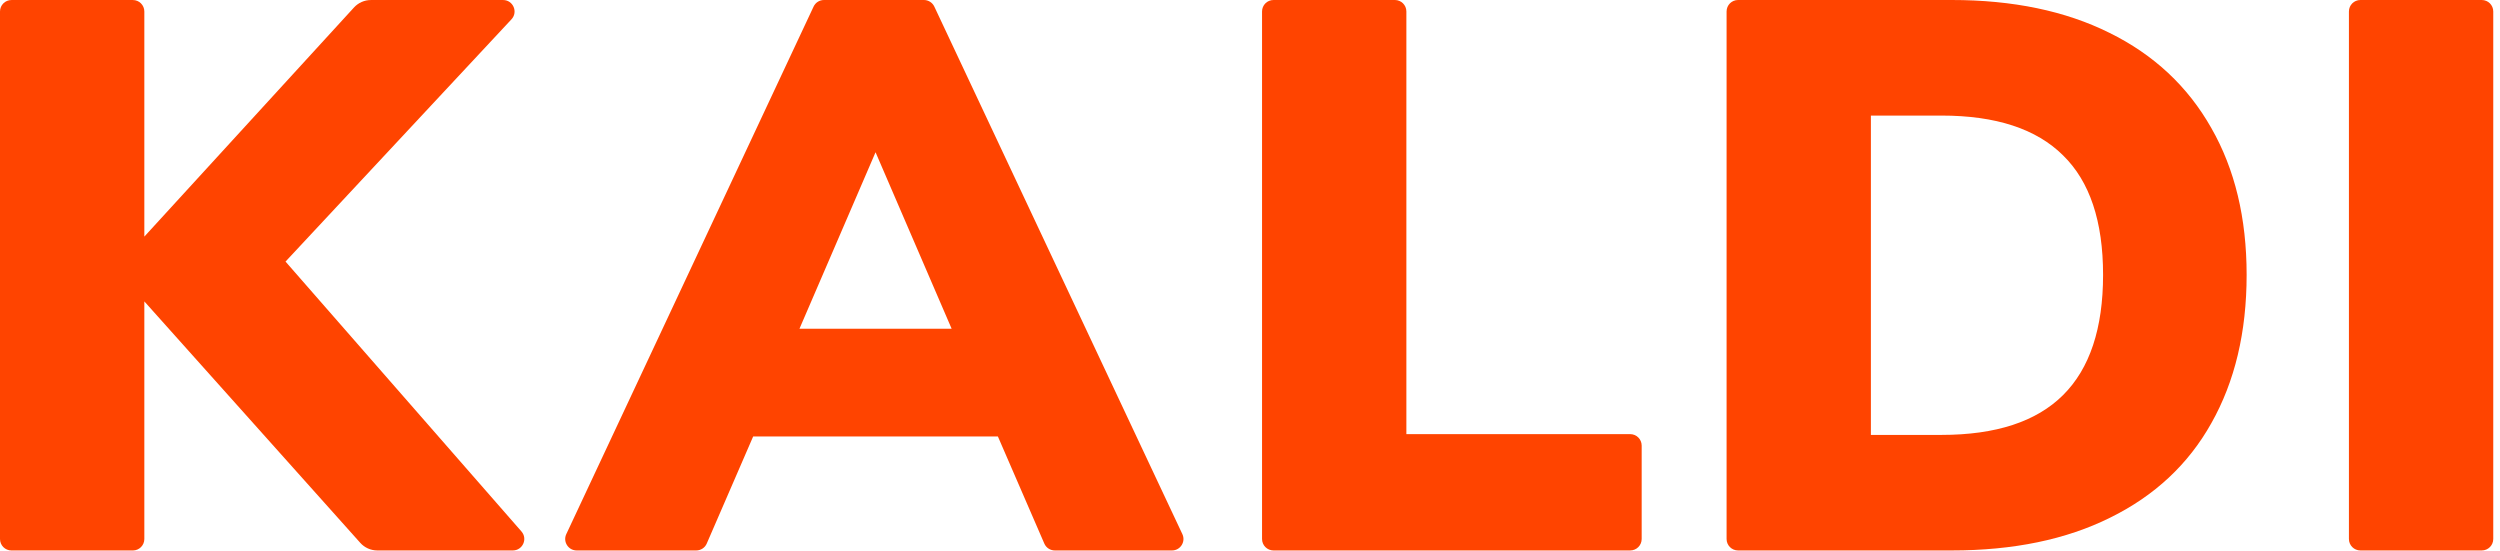
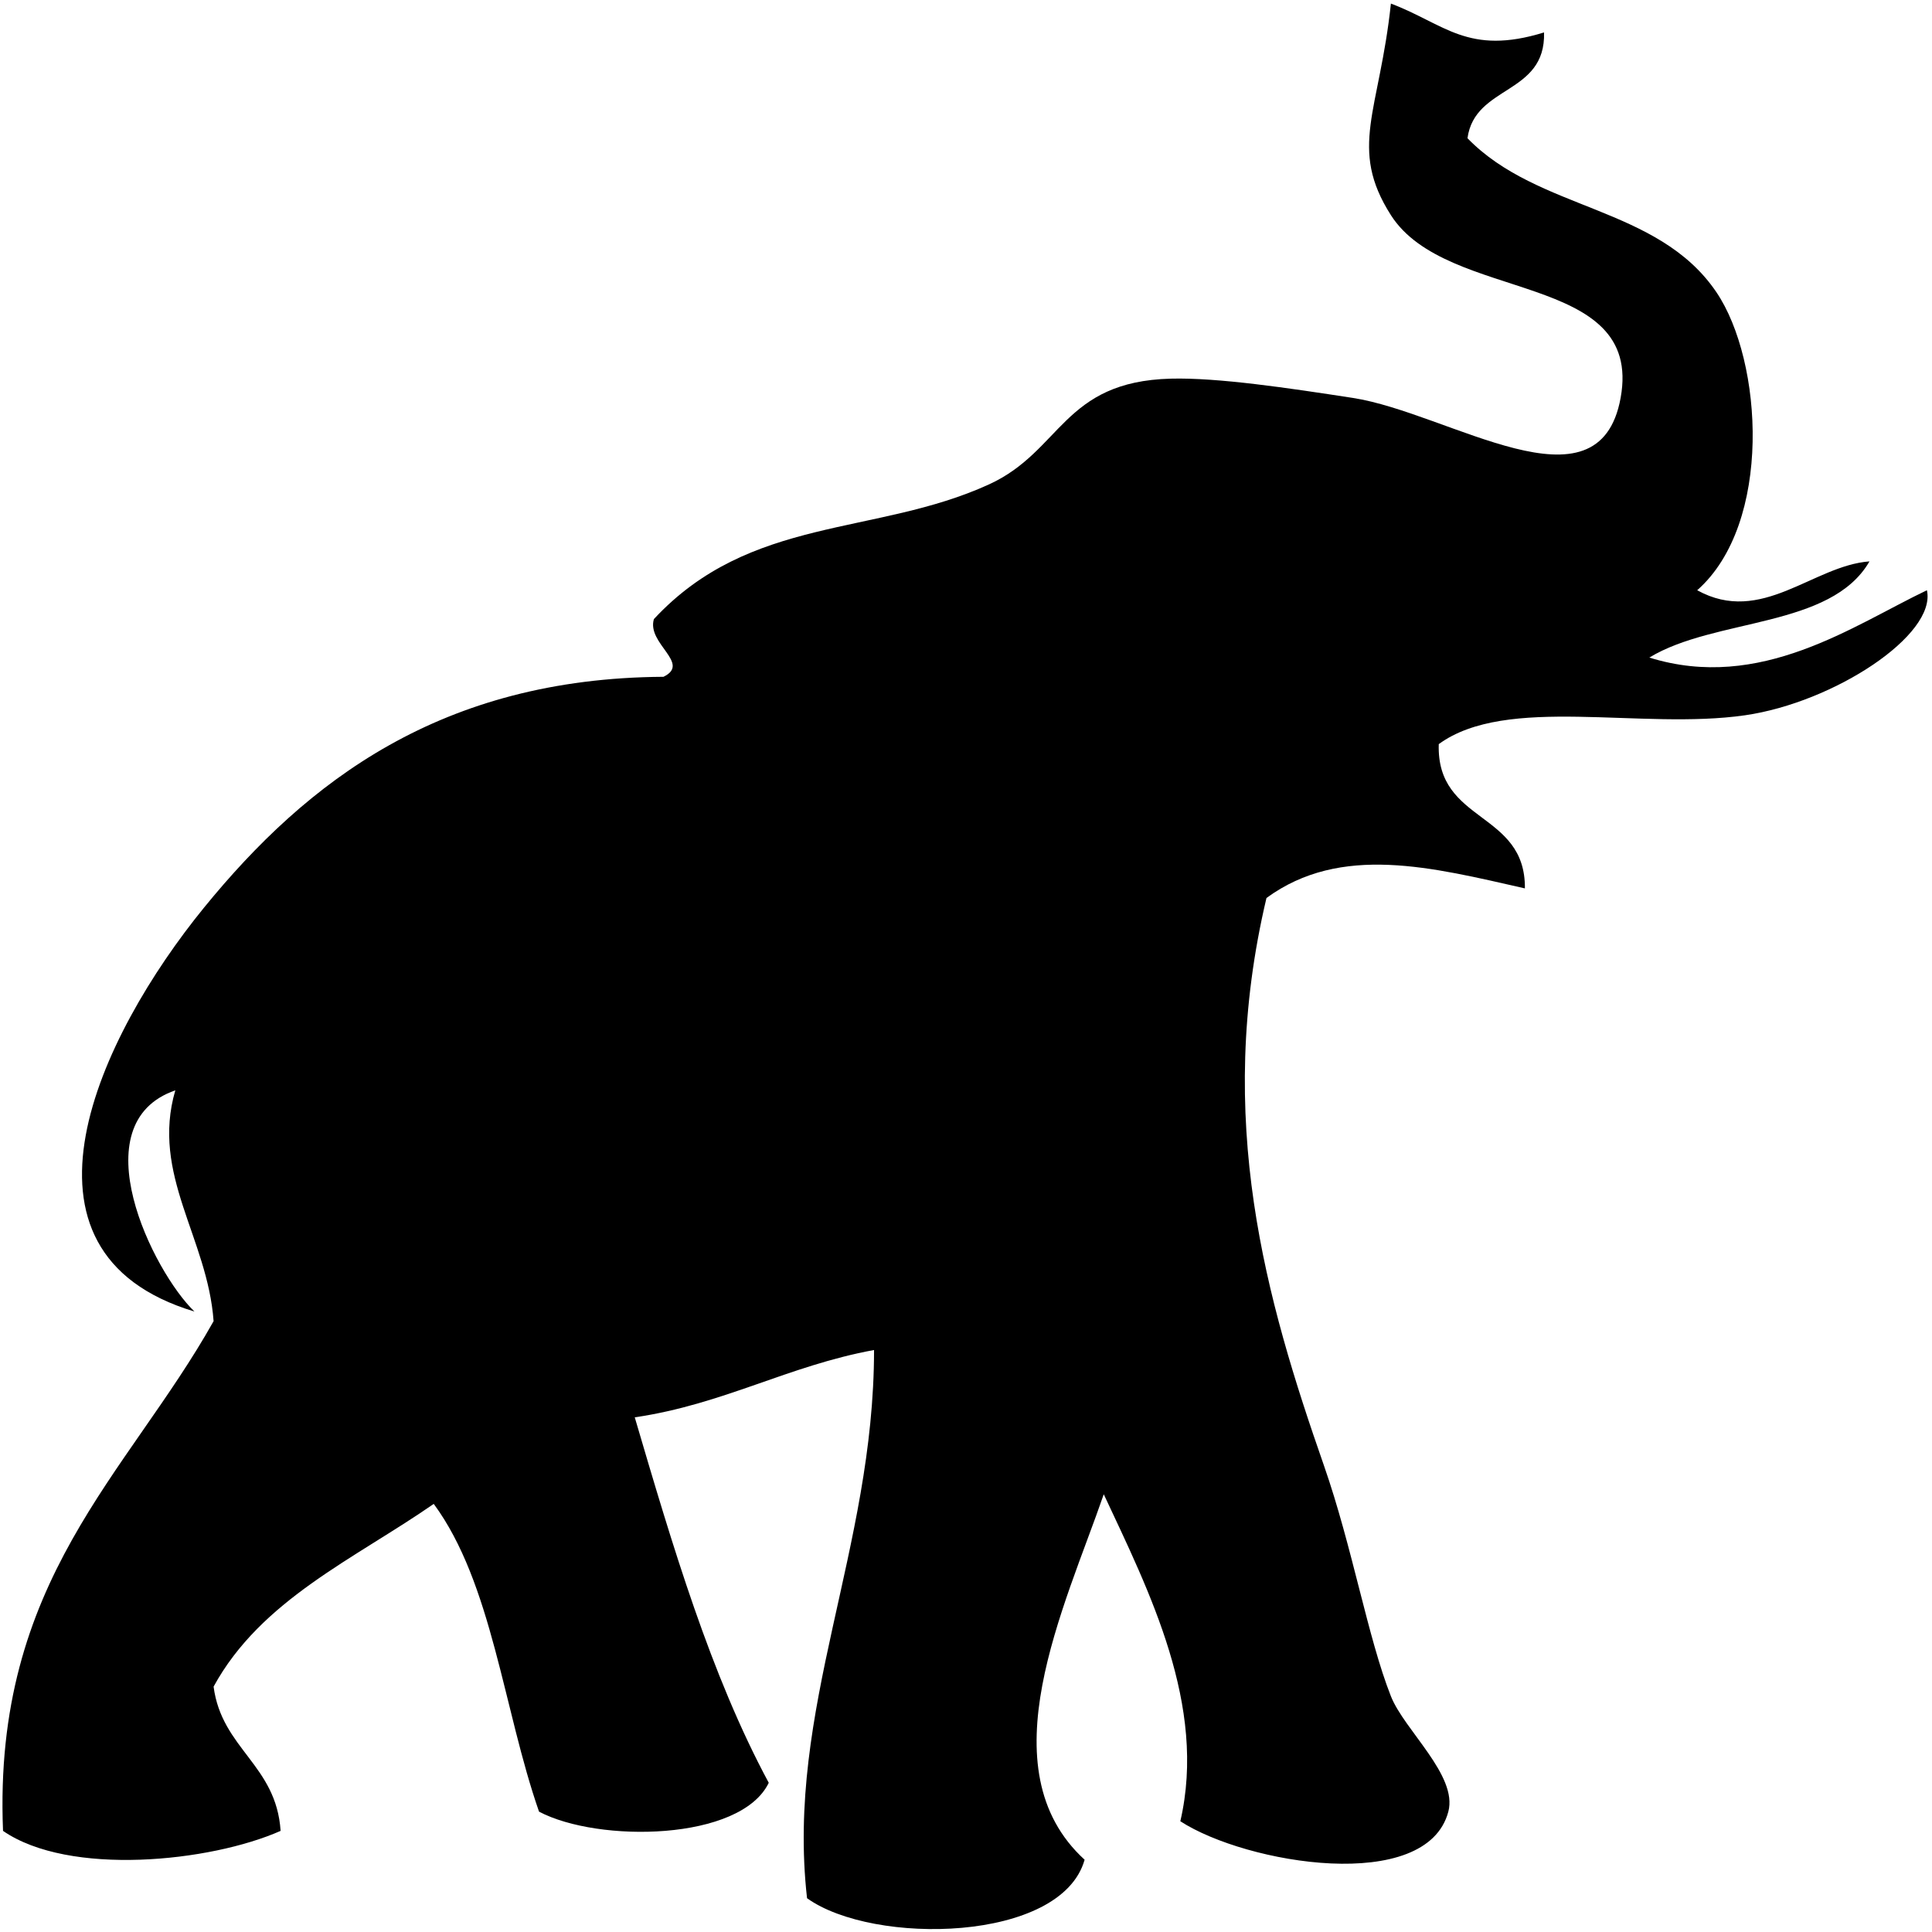
- <svg xmlns="http://www.w3.org/2000/svg" xmlns:xlink="http://www.w3.org/1999/xlink" viewBox="0 0 109 24">
-   <g transform="translate(-1470)">
-     <g style="mix-blend-mode:normal" transform="translate(1470)" fill="#f40">
-       <use xlink:href="#b" style="mix-blend-mode:normal" />
-       <use xlink:href="#c" style="mix-blend-mode:normal" />
-       <use xlink:href="#d" style="mix-blend-mode:normal" />
-       <use xlink:href="#e" style="mix-blend-mode:normal" />
-       <use xlink:href="#f" style="mix-blend-mode:normal" />
+ <svg xmlns="http://www.w3.org/2000/svg" width="300px" height="300px" viewBox="0 0 300 300" version="1.1">
+   <g id="Page-1" stroke="none" stroke-width="1" fill="none" fill-rule="evenodd">
+     <g id="elephant" fill="#000000" fill-rule="nonzero">
+       <path d="M215.98,0.556 C224.323,3.7 227.918,8.696 239.76,5.036 C240.034,14.769 229.009,13.15 227.87,21.463 C238.84,32.774 257.407,31.917 266.513,45.358 C273.774,56.075 275.265,81.302 263.54,91.653 C273.536,97.179 281.509,87.831 290.292,87.172 C284.297,97.574 266.295,95.913 256.107,102.106 C273.368,107.487 287.78,97.103 299.211,91.653 C300.736,98.603 284.776,109.073 270.971,111.067 C254.797,113.402 233.954,107.852 223.41,115.547 C223.014,127.892 236.892,125.894 236.786,137.948 C222.398,134.69 208.219,130.978 196.657,139.44 C188.517,173.815 196.618,201.894 205.575,227.55 C210.001,240.226 212.379,254.273 215.98,263.39 C218.064,268.667 226.385,275.689 224.897,281.311 C221.513,294.108 193.566,289.467 183.281,282.803 C187.444,264.816 178.448,247.12 171.391,232.03 C165.337,249.581 152.986,274.657 168.418,288.778 C164.801,301.646 135.571,302.118 125.317,294.753 C121.997,265.372 135.724,240.612 135.721,209.628 C122.318,212.092 112.396,218.051 98.564,220.083 C104.443,240.061 110.334,260.028 119.372,276.832 C115.008,285.889 92.895,286.168 83.701,281.312 C78.175,265.46 76.418,245.819 67.352,233.525 C55.043,242.063 40.539,248.396 33.167,261.898 C34.434,271.577 42.902,274.021 43.572,284.299 C32.606,289.148 10.737,291.38 0.47,284.299 C-1.12,245.366 19.77,229.022 33.167,205.149 C32.239,192.221 23.396,182.411 27.222,169.308 C12.351,174.456 23.768,197.484 30.195,203.656 C-0.578,194.404 15.452,160.849 31.682,140.934 C47.706,121.271 68.533,105.309 103.023,105.093 C107.352,102.999 100.388,99.948 101.537,96.132 C116.506,80.021 135.944,83.269 153.557,75.225 C164.878,70.055 165.005,59.242 181.796,58.797 C189.105,58.605 200.12,60.261 210.035,61.784 C225.048,64.093 248.272,80.367 251.65,61.784 C255.258,41.951 224.736,47.139 215.98,33.41 C209.335,22.991 214.194,17.348 215.98,0.556 Z" id="path-0" />
    </g>
  </g>
-   <defs>
-     <path id="b" d="M22.735 23.171c.283.323.053.829-.376.829h-5.907c-.285 0-.556-.121-.745-.333l-9.414-10.526v10.36c0 .276-.224.5-.5.5h-5.293c-.276 0-.5-.224-.5-.5v-23c0-.276.224-.5.5-.5h5.293c.276 0 .5.224.5.5v9.815l9.141-9.99c.19-.207.457-.325.738-.325h5.762c.437 0 .664.521.366.841l-9.851 10.563 10.287 11.767z" />
-     <path id="c" d="M45.991 24c-.199 0-.38-.118-.459-.301l-2.024-4.669h-10.67l-2.024 4.669c-.079.183-.259.301-.459.301h-5.212c-.366 0-.608-.381-.453-.712l10.782-23c.082-.176.259-.288.453-.288h4.358c.194 0 .37.112.453.287l10.815 23c.156.332-.086.713-.452.713h-5.108zm-11.135-9.668h6.635l-3.317-7.694-3.317 7.694z" />
-     <path id="d" d="M55.525 24c-.276 0-.5-.224-.5-.5v-23c0-.276.224-.5.5-.5h5.293c.276 0 .5.224.5.5v18.428h9.759c.276 0 .5.224.5.5v4.072c0 .276-.224.5-.5.5h-15.552z" />
-     <path id="e" d="M75.279.5c0-.276.224-.5.5-.5h9.315c2.667 0 4.959.477 6.874 1.43 1.938.953 3.42 2.338 4.446 4.153 1.026 1.793 1.539 3.926 1.539 6.4 0 2.496-.513 4.652-1.539 6.468-1.003 1.793-2.474 3.166-4.412 4.119-1.915.953-4.218 1.43-6.908 1.43h-9.315c-.276 0-.5-.224-.5-.5v-23zm9.37 18.462c2.371 0 4.138-.579 5.301-1.736 1.163-1.157 1.744-2.905 1.744-5.242 0-2.338-.581-4.074-1.744-5.209-1.163-1.157-2.93-1.736-5.301-1.736h-3.078v13.923h3.078z" />
-     <path id="f" d="M102.913 24c-.276 0-.5-.224-.5-.5v-23c0-.276.224-.5.5-.5h5.293c.276 0 .5.224.5.5v23c0 .276-.224.5-.5.5h-5.293z" />
-   </defs>
</svg>
